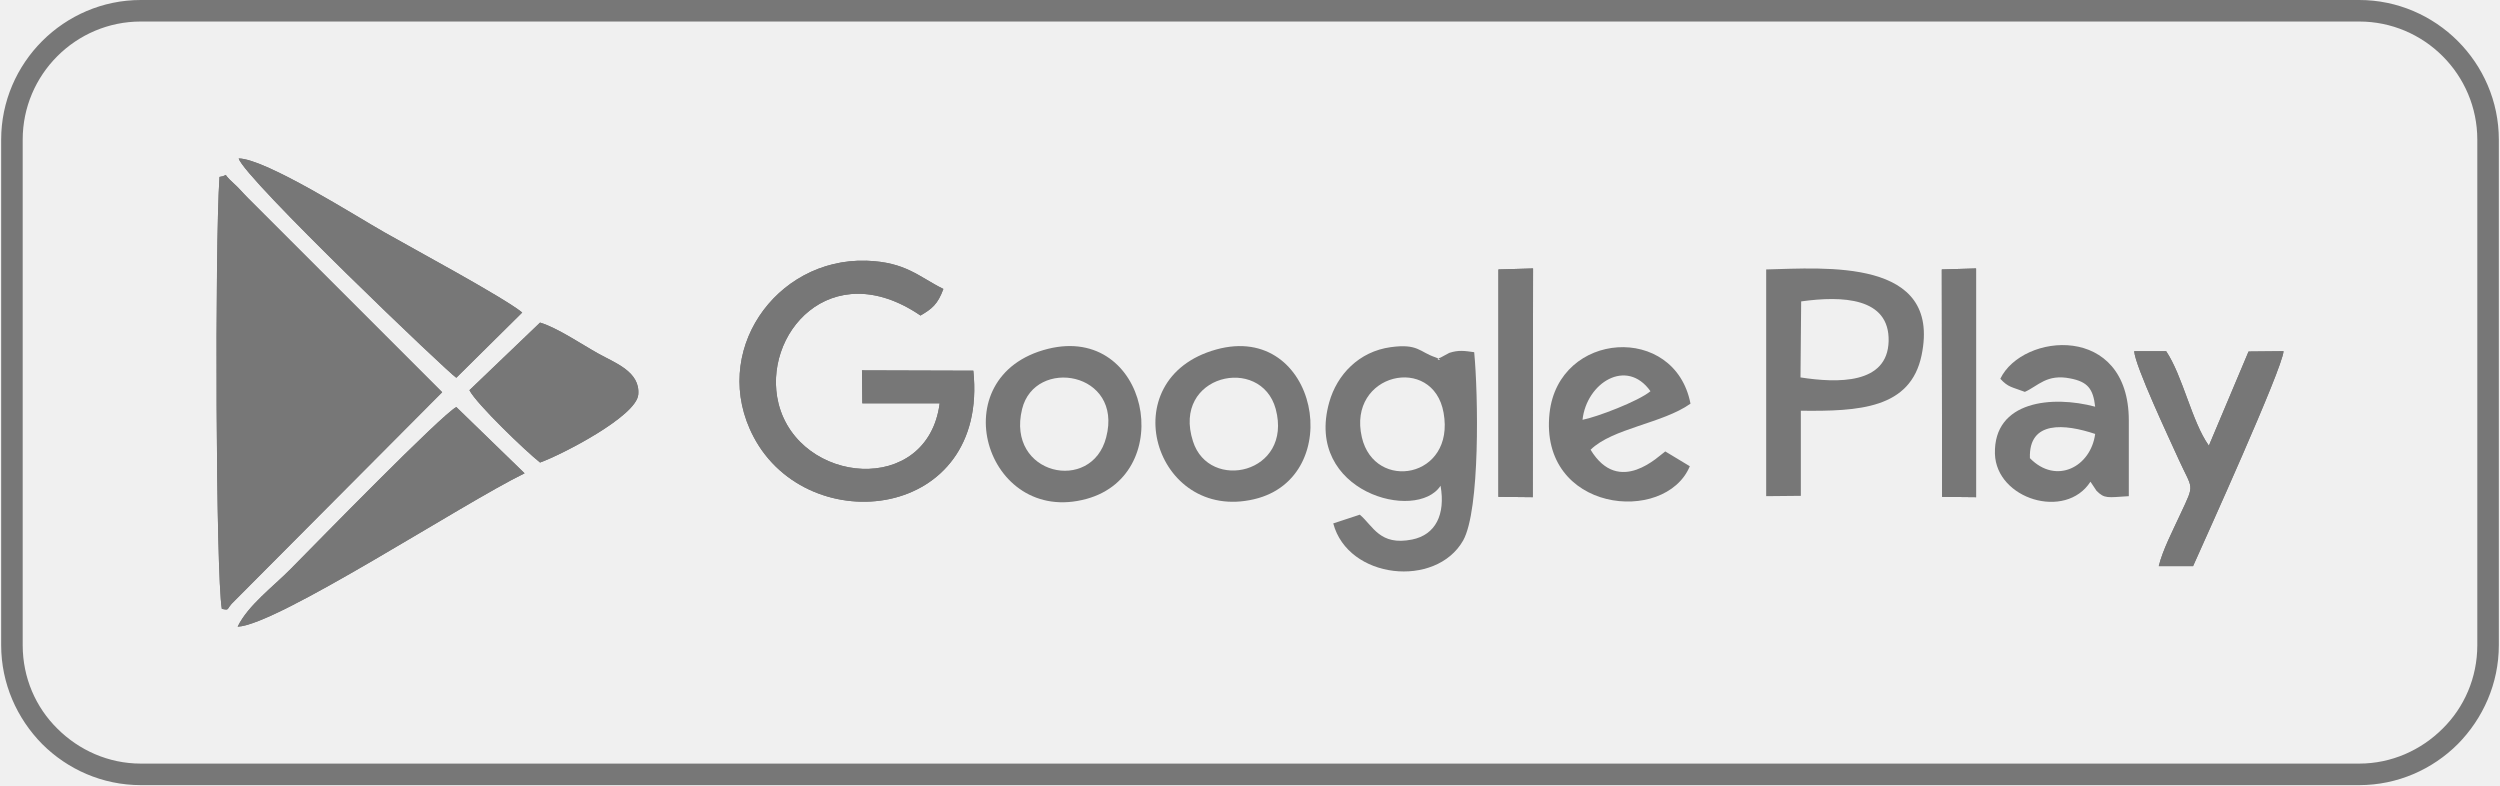
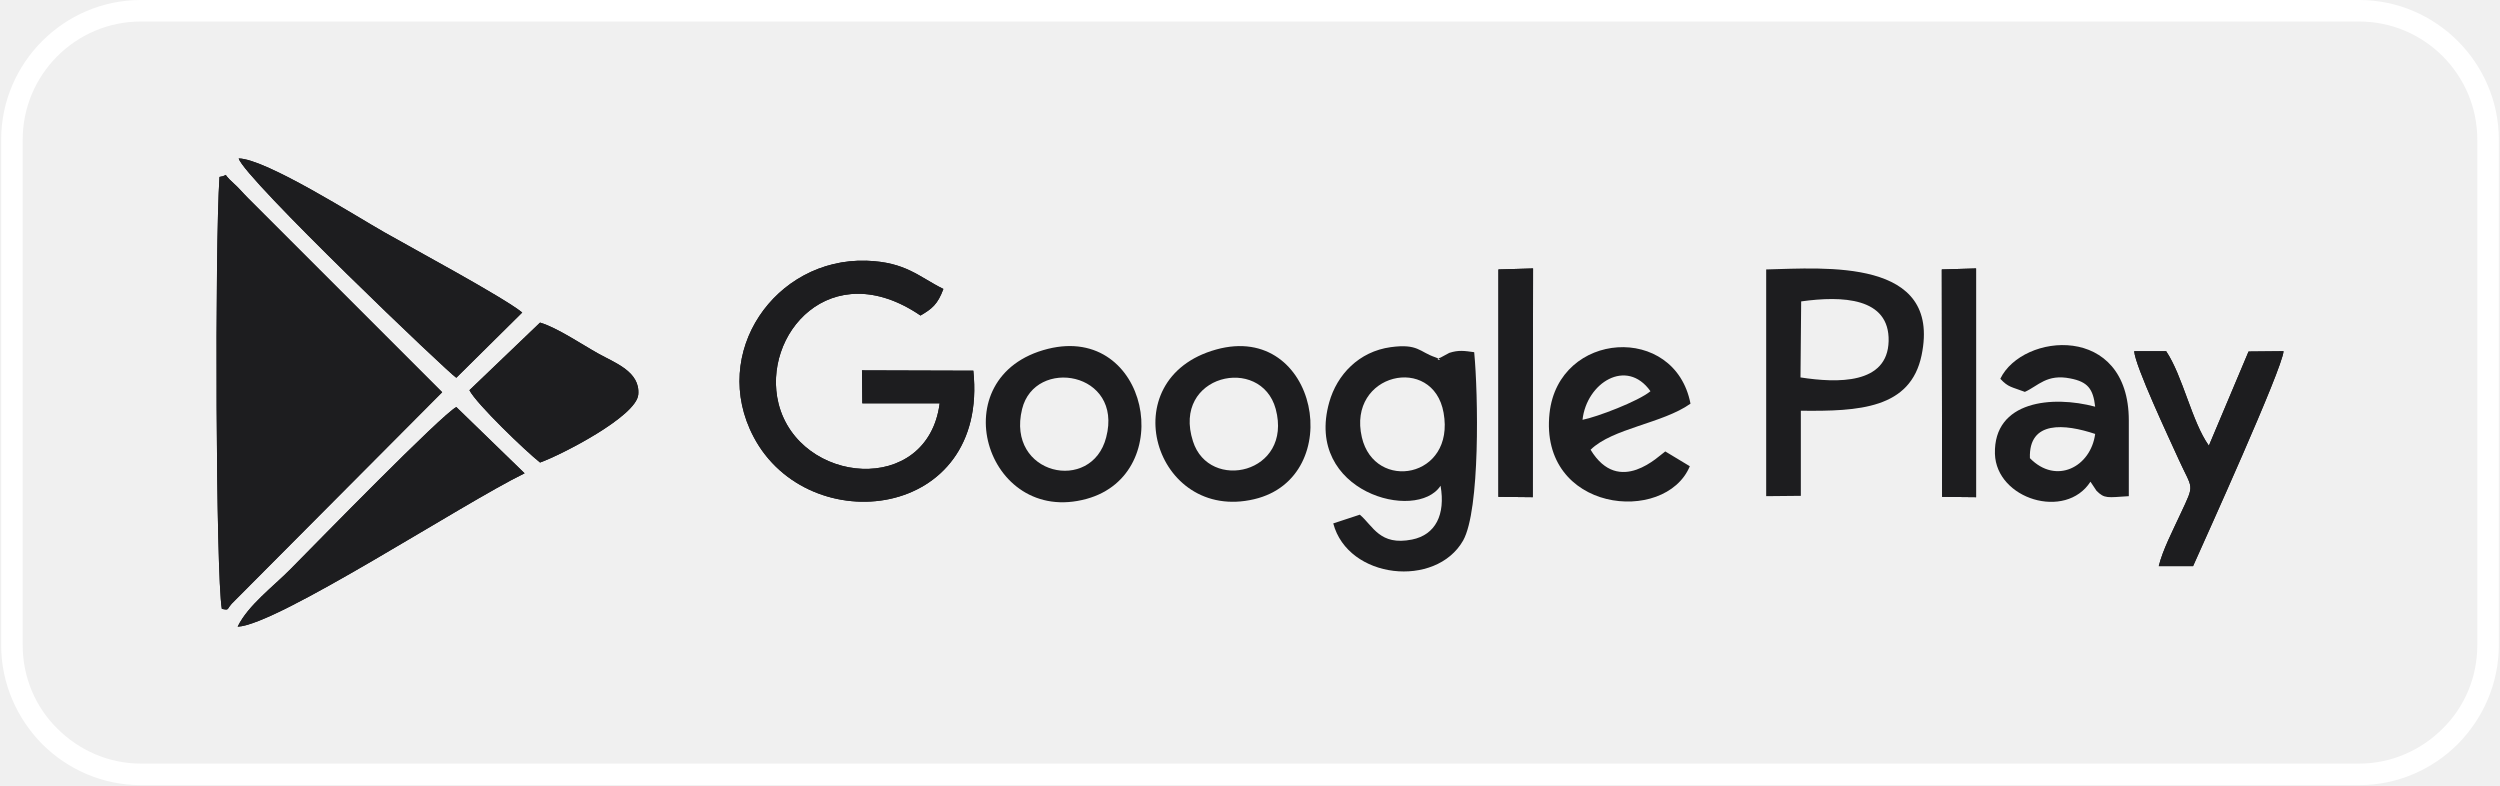
<svg xmlns="http://www.w3.org/2000/svg" xml:space="preserve" width="484px" height="152px" version="1.1" shape-rendering="geometricPrecision" text-rendering="geometricPrecision" image-rendering="optimizeQuality" fill-rule="evenodd" clip-rule="evenodd" viewBox="0 0 74.25 23.34">
  <g id="Layer_x0020_1">
-     <path fill="#777777" fill-rule="nonzero" d="M4.15 0l65.95 0c1.14,0 2.18,0.47 2.93,1.22 0.75,0.75 1.22,1.79 1.22,2.93l0 15.03c0,1.14 -0.47,2.18 -1.22,2.94 -0.75,0.75 -1.79,1.22 -2.93,1.22l-65.95 0c-1.14,0 -2.18,-0.47 -2.93,-1.22 -0.75,-0.76 -1.22,-1.8 -1.22,-2.94l0 -15.03c0,-1.14 0.47,-2.18 1.22,-2.93 0.75,-0.75 1.79,-1.22 2.93,-1.22zm65.95 0.64l-65.95 0c-0.96,0 -1.84,0.39 -2.48,1.03 -0.64,0.64 -1.03,1.52 -1.03,2.48l0 15.03c0,0.97 0.39,1.85 1.03,2.48 0.64,0.64 1.52,1.04 2.48,1.04l65.95 0c0.96,0 1.84,-0.4 2.48,-1.04 0.64,-0.63 1.03,-1.51 1.03,-2.48l0 -15.03c0,-0.96 -0.39,-1.84 -1.03,-2.48 -0.64,-0.64 -1.52,-1.03 -2.48,-1.03z" />
+     <path fill="#ffffff" fill-rule="nonzero" d="M4.15 0l65.95 0c1.14,0 2.18,0.47 2.93,1.22 0.75,0.75 1.22,1.79 1.22,2.93l0 15.03c0,1.14 -0.47,2.18 -1.22,2.94 -0.75,0.75 -1.79,1.22 -2.93,1.22l-65.95 0c-1.14,0 -2.18,-0.47 -2.93,-1.22 -0.75,-0.76 -1.22,-1.8 -1.22,-2.94l0 -15.03c0,-1.14 0.47,-2.18 1.22,-2.93 0.75,-0.75 1.79,-1.22 2.93,-1.22zm65.95 0.64l-65.95 0c-0.96,0 -1.84,0.39 -2.48,1.03 -0.64,0.64 -1.03,1.52 -1.03,2.48l0 15.03c0,0.97 0.39,1.85 1.03,2.48 0.64,0.64 1.52,1.04 2.48,1.04l65.95 0c0.96,0 1.84,-0.4 2.48,-1.04 0.64,-0.63 1.03,-1.51 1.03,-2.48l0 -15.03c0,-0.96 -0.39,-1.84 -1.03,-2.48 -0.64,-0.64 -1.52,-1.03 -2.48,-1.03z" />
    <g id="_1830897315744">
-       <path fill="#777777" d="M27.9 11.99l-2.3 0 -0.01 -0.98 3.31 0.01c0.47,4.45 -4.9,5.06 -6.53,1.97 -1.32,-2.5 0.64,-5.32 3.35,-5.24 1.18,0.04 1.56,0.48 2.29,0.84 -0.17,0.46 -0.34,0.59 -0.68,0.79 -2.67,-1.82 -4.73,0.57 -4.22,2.62 0.61,2.41 4.43,2.76 4.79,-0.01z" />
-       <path fill="#777777" d="M63.41 10.44l0.95 0c0.5,0.75 0.76,2.09 1.27,2.81l1.18 -2.8 1.04 -0.01c-0.03,0.51 -2.32,5.56 -2.69,6.39l-1.02 0c0.12,-0.49 0.43,-1.08 0.65,-1.56 0.43,-0.92 0.36,-0.69 -0.06,-1.62 -0.28,-0.62 -1.29,-2.76 -1.32,-3.21z" />
-       <polygon fill="#777777" points="44.51,10.88 44.51,8.01 45.54,7.98 45.53,14.78 44.51,14.77 " />
-       <polygon fill="#777777" points="57.69,8.01 58.71,7.98 58.71,14.78 57.7,14.77 " />
-       <path fill="#777777" d="M27.9 11.99c-0.36,2.77 -4.18,2.42 -4.79,0.01 -0.51,-2.05 1.55,-4.44 4.22,-2.62 0.34,-0.2 0.51,-0.33 0.68,-0.79 -0.73,-0.36 -1.11,-0.8 -2.29,-0.84 -2.71,-0.08 -4.67,2.74 -3.35,5.24 1.63,3.09 7,2.48 6.53,-1.97l-3.31 -0.01 0.01 0.98 2.3 0z" />
-       <path fill="#777777" d="M40.45 13c-0.44,-1.91 2.12,-2.48 2.43,-0.73 0.35,1.95 -2.05,2.36 -2.43,0.73zm3.34 -2.53c-0.29,-0.04 -0.46,-0.07 -0.74,0.02l-0.26 0.14c-0.26,0.07 0.19,0.11 -0.16,-0.01 -0.47,-0.16 -0.51,-0.41 -1.32,-0.3 -0.95,0.13 -1.6,0.82 -1.83,1.64 -0.75,2.67 2.6,3.57 3.31,2.48 0.15,0.86 -0.15,1.46 -0.85,1.6 -0.96,0.19 -1.15,-0.4 -1.55,-0.74l-0.79 0.26c0.44,1.66 3.05,1.93 3.86,0.51 0.51,-0.91 0.45,-4.34 0.33,-5.6z" />
-       <path fill="#777777" d="M53.51 8.96c1.22,-0.17 2.63,-0.12 2.6,1.18 -0.03,1.29 -1.52,1.25 -2.62,1.08l0.02 -2.26zm-1.04 0.93l0 4.86 1.03 -0.01 0 -2.53c1.73,0.02 3.26,-0.06 3.59,-1.65 0.6,-2.9 -2.88,-2.59 -4.62,-2.55l0 1.88z" />
+       <path fill="#1D1D1F" d="M27.9 11.99l-2.3 0 -0.01 -0.98 3.31 0.01c0.47,4.45 -4.9,5.06 -6.53,1.97 -1.32,-2.5 0.64,-5.32 3.35,-5.24 1.18,0.04 1.56,0.48 2.29,0.84 -0.17,0.46 -0.34,0.59 -0.68,0.79 -2.67,-1.82 -4.73,0.57 -4.22,2.62 0.61,2.41 4.43,2.76 4.79,-0.01z" />
+       <path fill="#1D1D1F" d="M63.41 10.44l0.95 0c0.5,0.75 0.76,2.09 1.27,2.81l1.18 -2.8 1.04 -0.01c-0.03,0.51 -2.32,5.56 -2.69,6.39l-1.02 0c0.12,-0.49 0.43,-1.08 0.65,-1.56 0.43,-0.92 0.36,-0.69 -0.06,-1.62 -0.28,-0.62 -1.29,-2.76 -1.32,-3.21z" />
+       <polygon fill="#1D1D1F" points="44.51,10.88 44.51,8.01 45.54,7.98 45.53,14.78 44.51,14.77 " />
+       <polygon fill="#1D1D1F" points="57.69,8.01 58.71,7.98 58.71,14.78 57.7,14.77 " />
+       <path fill="#1D1D1F" d="M27.9 11.99c-0.36,2.77 -4.18,2.42 -4.79,0.01 -0.51,-2.05 1.55,-4.44 4.22,-2.62 0.34,-0.2 0.51,-0.33 0.68,-0.79 -0.73,-0.36 -1.11,-0.8 -2.29,-0.84 -2.71,-0.08 -4.67,2.74 -3.35,5.24 1.63,3.09 7,2.48 6.53,-1.97l-3.31 -0.01 0.01 0.98 2.3 0z" />
+       <path fill="#1D1D1F" d="M40.45 13c-0.44,-1.91 2.12,-2.48 2.43,-0.73 0.35,1.95 -2.05,2.36 -2.43,0.73zm3.34 -2.53c-0.29,-0.04 -0.46,-0.07 -0.74,0.02l-0.26 0.14c-0.26,0.07 0.19,0.11 -0.16,-0.01 -0.47,-0.16 -0.51,-0.41 -1.32,-0.3 -0.95,0.13 -1.6,0.82 -1.83,1.64 -0.75,2.67 2.6,3.57 3.31,2.48 0.15,0.86 -0.15,1.46 -0.85,1.6 -0.96,0.19 -1.15,-0.4 -1.55,-0.74l-0.79 0.26c0.44,1.66 3.05,1.93 3.86,0.51 0.51,-0.91 0.45,-4.34 0.33,-5.6z" />
+       <path fill="#1D1D1F" d="M53.51 8.96c1.22,-0.17 2.63,-0.12 2.6,1.18 -0.03,1.29 -1.52,1.25 -2.62,1.08l0.02 -2.26zm-1.04 0.93l0 4.86 1.03 -0.01 0 -2.53c1.73,0.02 3.26,-0.06 3.59,-1.65 0.6,-2.9 -2.88,-2.59 -4.62,-2.55l0 1.88z" />
      <g>
-         <path fill="#777777" d="M13.53 11.23c-0.21,-0.12 -6.29,-5.92 -6.47,-6.52 0.81,0.01 3.54,1.75 4.34,2.2 0.84,0.48 3.52,1.92 4.09,2.38l-1.96 1.94z" />
-         <path fill="#777777" d="M6.56 18.1c-0.18,-1.03 -0.21,-10.72 -0.07,-12.84 0.34,-0.05 0.02,-0.17 0.41,0.18 0.16,0.14 0.28,0.29 0.44,0.45l5.77 5.77 -6.17 6.2c-0.28,0.26 -0.12,0.29 -0.38,0.24z" />
-         <path fill="#777777" d="M16.02 9.59c0.51,0.15 1.26,0.66 1.73,0.92 0.5,0.28 1.25,0.54 1.19,1.22 -0.06,0.65 -2.28,1.79 -2.92,2.02 -0.42,-0.33 -1.89,-1.74 -2.1,-2.15l2.1 -2.01z" />
-         <path fill="#777777" d="M7.03 18.63c0.31,-0.64 1.07,-1.2 1.58,-1.72 0.86,-0.87 4.45,-4.55 4.92,-4.81l2.03 1.97c-1.85,0.9 -7.35,4.51 -8.53,4.56z" />
-         <path fill="#777777" d="M6.56 18.1c0.26,0.05 0.1,0.02 0.38,-0.24l6.17 -6.2 -5.77 -5.77c-0.16,-0.16 -0.28,-0.31 -0.44,-0.45 -0.39,-0.35 -0.07,-0.23 -0.41,-0.18 -0.14,2.12 -0.11,11.81 0.07,12.84z" />
-         <path fill="#777777" d="M7.03 18.63c1.18,-0.05 6.68,-3.66 8.53,-4.56l-2.03 -1.97c-0.47,0.26 -4.06,3.94 -4.92,4.81 -0.51,0.52 -1.27,1.08 -1.58,1.72z" />
-         <path fill="#777777" d="M13.53 11.23l1.96 -1.94c-0.57,-0.46 -3.25,-1.9 -4.09,-2.38 -0.8,-0.45 -3.53,-2.19 -4.34,-2.2 0.18,0.6 6.26,6.4 6.47,6.52z" />
-         <path fill="#777777" d="M13.92 11.6c0.21,0.41 1.68,1.82 2.1,2.15 0.64,-0.23 2.86,-1.37 2.92,-2.02 0.06,-0.68 -0.69,-0.94 -1.19,-1.22 -0.47,-0.26 -1.22,-0.77 -1.73,-0.92l-2.1 2.01z" />
+         <path fill="#1D1D1F" d="M13.53 11.23c-0.21,-0.12 -6.29,-5.92 -6.47,-6.52 0.81,0.01 3.54,1.75 4.34,2.2 0.84,0.48 3.52,1.92 4.09,2.38l-1.96 1.94z" />
+         <path fill="#1D1D1F" d="M6.56 18.1c-0.18,-1.03 -0.21,-10.72 -0.07,-12.84 0.34,-0.05 0.02,-0.17 0.41,0.18 0.16,0.14 0.28,0.29 0.44,0.45l5.77 5.77 -6.17 6.2c-0.28,0.26 -0.12,0.29 -0.38,0.24z" />
+         <path fill="#1D1D1F" d="M16.02 9.59c0.51,0.15 1.26,0.66 1.73,0.92 0.5,0.28 1.25,0.54 1.19,1.22 -0.06,0.65 -2.28,1.79 -2.92,2.02 -0.42,-0.33 -1.89,-1.74 -2.1,-2.15l2.1 -2.01z" />
+         <path fill="#1D1D1F" d="M7.03 18.63c0.31,-0.64 1.07,-1.2 1.58,-1.72 0.86,-0.87 4.45,-4.55 4.92,-4.81l2.03 1.97c-1.85,0.9 -7.35,4.51 -8.53,4.56z" />
+         <path fill="#1D1D1F" d="M6.56 18.1c0.26,0.05 0.1,0.02 0.38,-0.24l6.17 -6.2 -5.77 -5.77c-0.16,-0.16 -0.28,-0.31 -0.44,-0.45 -0.39,-0.35 -0.07,-0.23 -0.41,-0.18 -0.14,2.12 -0.11,11.81 0.07,12.84z" />
+         <path fill="#1D1D1F" d="M7.03 18.63c1.18,-0.05 6.68,-3.66 8.53,-4.56l-2.03 -1.97c-0.47,0.26 -4.06,3.94 -4.92,4.81 -0.51,0.52 -1.27,1.08 -1.58,1.72z" />
+         <path fill="#1D1D1F" d="M13.53 11.23l1.96 -1.94c-0.57,-0.46 -3.25,-1.9 -4.09,-2.38 -0.8,-0.45 -3.53,-2.19 -4.34,-2.2 0.18,0.6 6.26,6.4 6.47,6.52z" />
+         <path fill="#1D1D1F" d="M13.92 11.6c0.21,0.41 1.68,1.82 2.1,2.15 0.64,-0.23 2.86,-1.37 2.92,-2.02 0.06,-0.68 -0.69,-0.94 -1.19,-1.22 -0.47,-0.26 -1.22,-0.77 -1.73,-0.92l-2.1 2.01z" />
      </g>
-       <path fill="#777777" d="M60.31 13.62c-0.04,-1.13 1.04,-1.02 1.94,-0.72 -0.13,0.98 -1.16,1.52 -1.94,0.72zm-0.15 -1.97c0.4,-0.18 0.65,-0.54 1.35,-0.4 0.52,0.1 0.68,0.31 0.74,0.84 -1.27,-0.34 -3.02,-0.18 -2.98,1.4 0.04,1.35 2.1,1.98 2.84,0.83l0.18 0.27c0.24,0.24 0.32,0.2 0.96,0.16l0 -2.25c0,-2.9 -3.16,-2.61 -3.82,-1.24 0.24,0.26 0.34,0.24 0.73,0.39z" />
-       <path fill="#777777" d="M32.85 13c-0.43,1.68 -2.98,1.12 -2.5,-0.84 0.38,-1.55 3.01,-1.11 2.5,0.84zm-1.73 -2.63c-3.21,0.8 -1.86,5.29 1.15,4.46 2.71,-0.75 1.84,-5.2 -1.15,-4.46z" />
-       <path fill="#777777" d="M47.01 12.48c0.12,-1.1 1.31,-1.85 2.02,-0.85 -0.36,0.3 -1.6,0.77 -2.02,0.85zm0.24 0.89c0.65,-0.64 2.14,-0.78 2.97,-1.37 -0.46,-2.39 -3.92,-2.17 -4.19,0.28 -0.32,2.95 3.44,3.33 4.17,1.58l-0.73 -0.44c-0.17,0.11 -1.37,1.35 -2.22,-0.05z" />
-       <path fill="#777777" d="M35.43 13.12c-0.64,-1.98 2.02,-2.58 2.46,-0.96 0.51,1.92 -1.98,2.47 -2.46,0.96zm0.69 -2.73c-3.13,0.87 -1.83,5.15 1.13,4.45 2.77,-0.65 1.9,-5.29 -1.13,-4.45z" />
-       <path fill="#777777" d="M64.36 10.44l-0.95 0c0.03,0.45 1.04,2.59 1.32,3.21 0.42,0.93 0.49,0.7 0.06,1.62 -0.22,0.48 -0.53,1.07 -0.65,1.56l1.02 0c0.37,-0.83 2.66,-5.88 2.69,-6.39l-1.04 0.01 -1.18 2.8c-0.51,-0.72 -0.77,-2.06 -1.27,-2.81z" />
-       <polygon fill="#777777" points="44.51,14.77 45.53,14.78 45.54,7.98 44.51,8.01 44.51,10.88 " />
-       <polygon fill="#777777" points="57.7,14.77 58.71,14.78 58.71,7.98 57.69,8.01 " />
+       <path fill="#1D1D1F" d="M60.31 13.62c-0.04,-1.13 1.04,-1.02 1.94,-0.72 -0.13,0.98 -1.16,1.52 -1.94,0.72zm-0.15 -1.97c0.4,-0.18 0.65,-0.54 1.35,-0.4 0.52,0.1 0.68,0.31 0.74,0.84 -1.27,-0.34 -3.02,-0.18 -2.98,1.4 0.04,1.35 2.1,1.98 2.84,0.83l0.18 0.27c0.24,0.24 0.32,0.2 0.96,0.16l0 -2.25c0,-2.9 -3.16,-2.61 -3.82,-1.24 0.24,0.26 0.34,0.24 0.73,0.39z" />
+       <path fill="#1D1D1F" d="M32.85 13c-0.43,1.68 -2.98,1.12 -2.5,-0.84 0.38,-1.55 3.01,-1.11 2.5,0.84zm-1.73 -2.63c-3.21,0.8 -1.86,5.29 1.15,4.46 2.71,-0.75 1.84,-5.2 -1.15,-4.46z" />
+       <path fill="#1D1D1F" d="M47.01 12.48c0.12,-1.1 1.31,-1.85 2.02,-0.85 -0.36,0.3 -1.6,0.77 -2.02,0.85zm0.24 0.89c0.65,-0.64 2.14,-0.78 2.97,-1.37 -0.46,-2.39 -3.92,-2.17 -4.19,0.28 -0.32,2.95 3.44,3.33 4.17,1.58l-0.73 -0.44c-0.17,0.11 -1.37,1.35 -2.22,-0.05z" />
+       <path fill="#1D1D1F" d="M35.43 13.12c-0.64,-1.98 2.02,-2.58 2.46,-0.96 0.51,1.92 -1.98,2.47 -2.46,0.96zm0.69 -2.73c-3.13,0.87 -1.83,5.15 1.13,4.45 2.77,-0.65 1.9,-5.29 -1.13,-4.45z" />
+       <path fill="#1D1D1F" d="M64.36 10.44l-0.95 0c0.03,0.45 1.04,2.59 1.32,3.21 0.42,0.93 0.49,0.7 0.06,1.62 -0.22,0.48 -0.53,1.07 -0.65,1.56l1.02 0c0.37,-0.83 2.66,-5.88 2.69,-6.39l-1.04 0.01 -1.18 2.8c-0.51,-0.72 -0.77,-2.06 -1.27,-2.81z" />
+       <polygon fill="#1D1D1F" points="44.51,14.77 45.53,14.78 45.54,7.98 44.51,8.01 44.51,10.88 " />
+       <polygon fill="#1D1D1F" points="57.7,14.77 58.71,14.78 58.71,7.98 57.69,8.01 " />
    </g>
  </g>
</svg>
